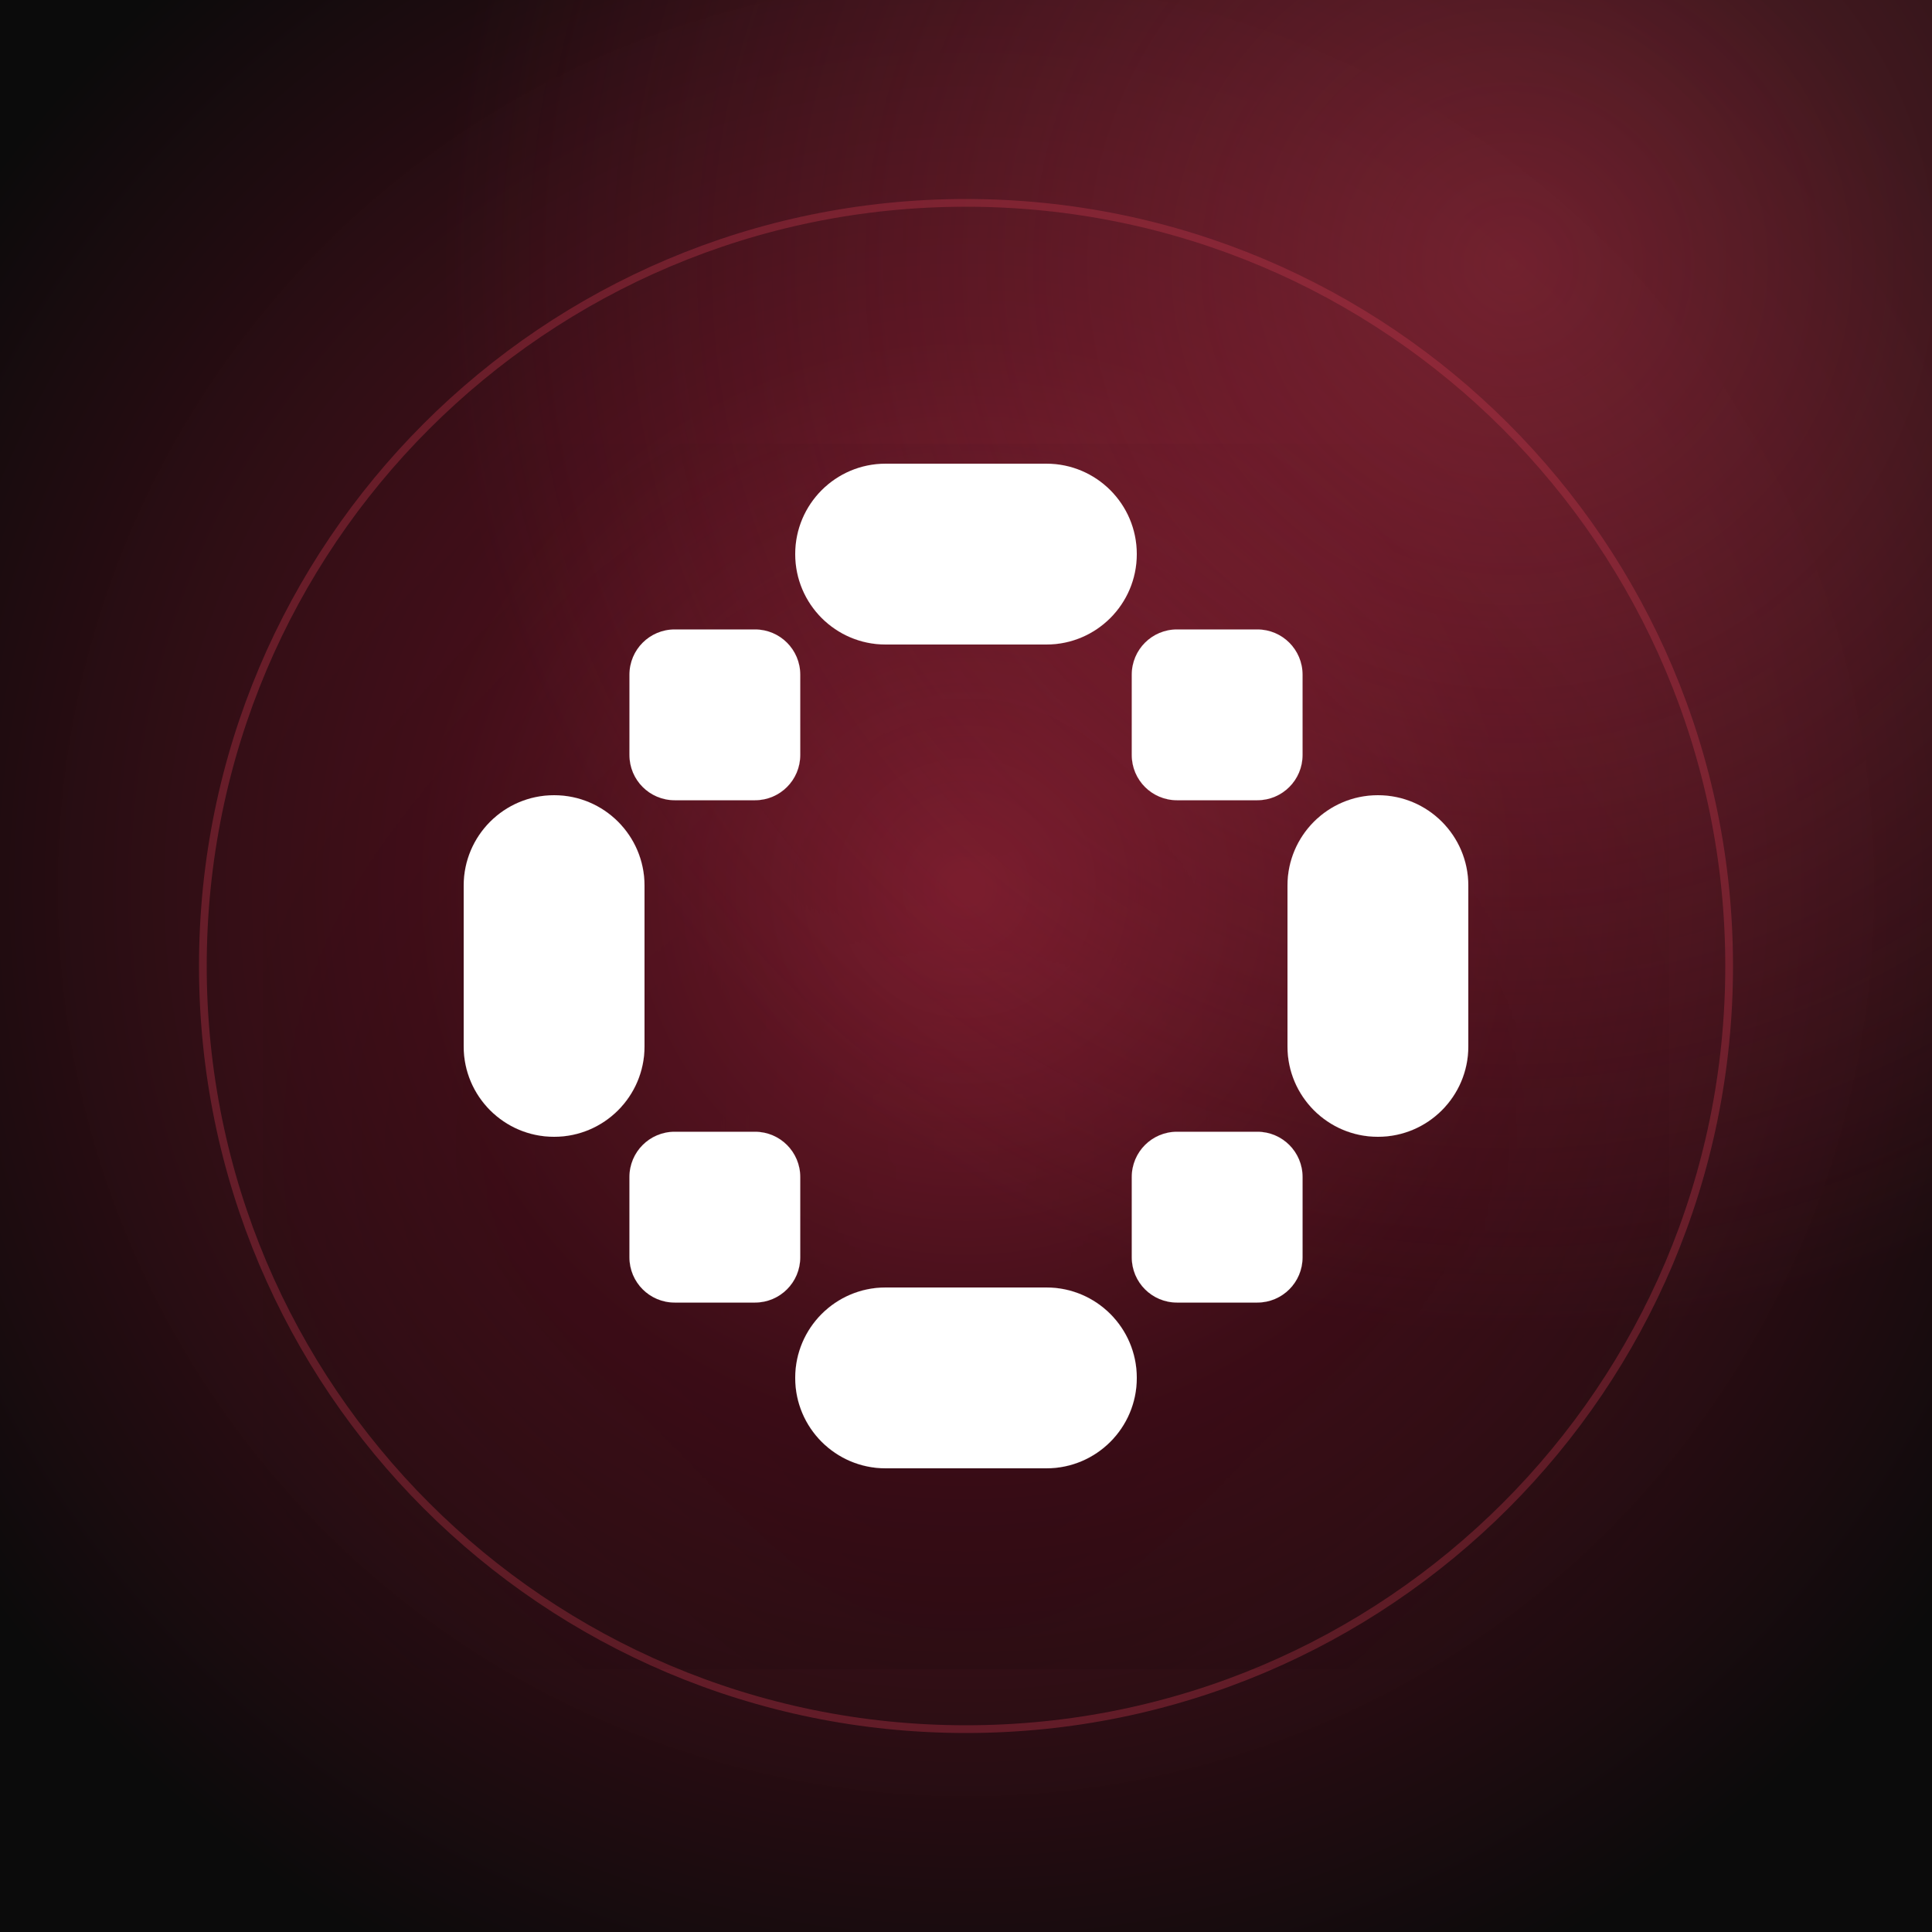
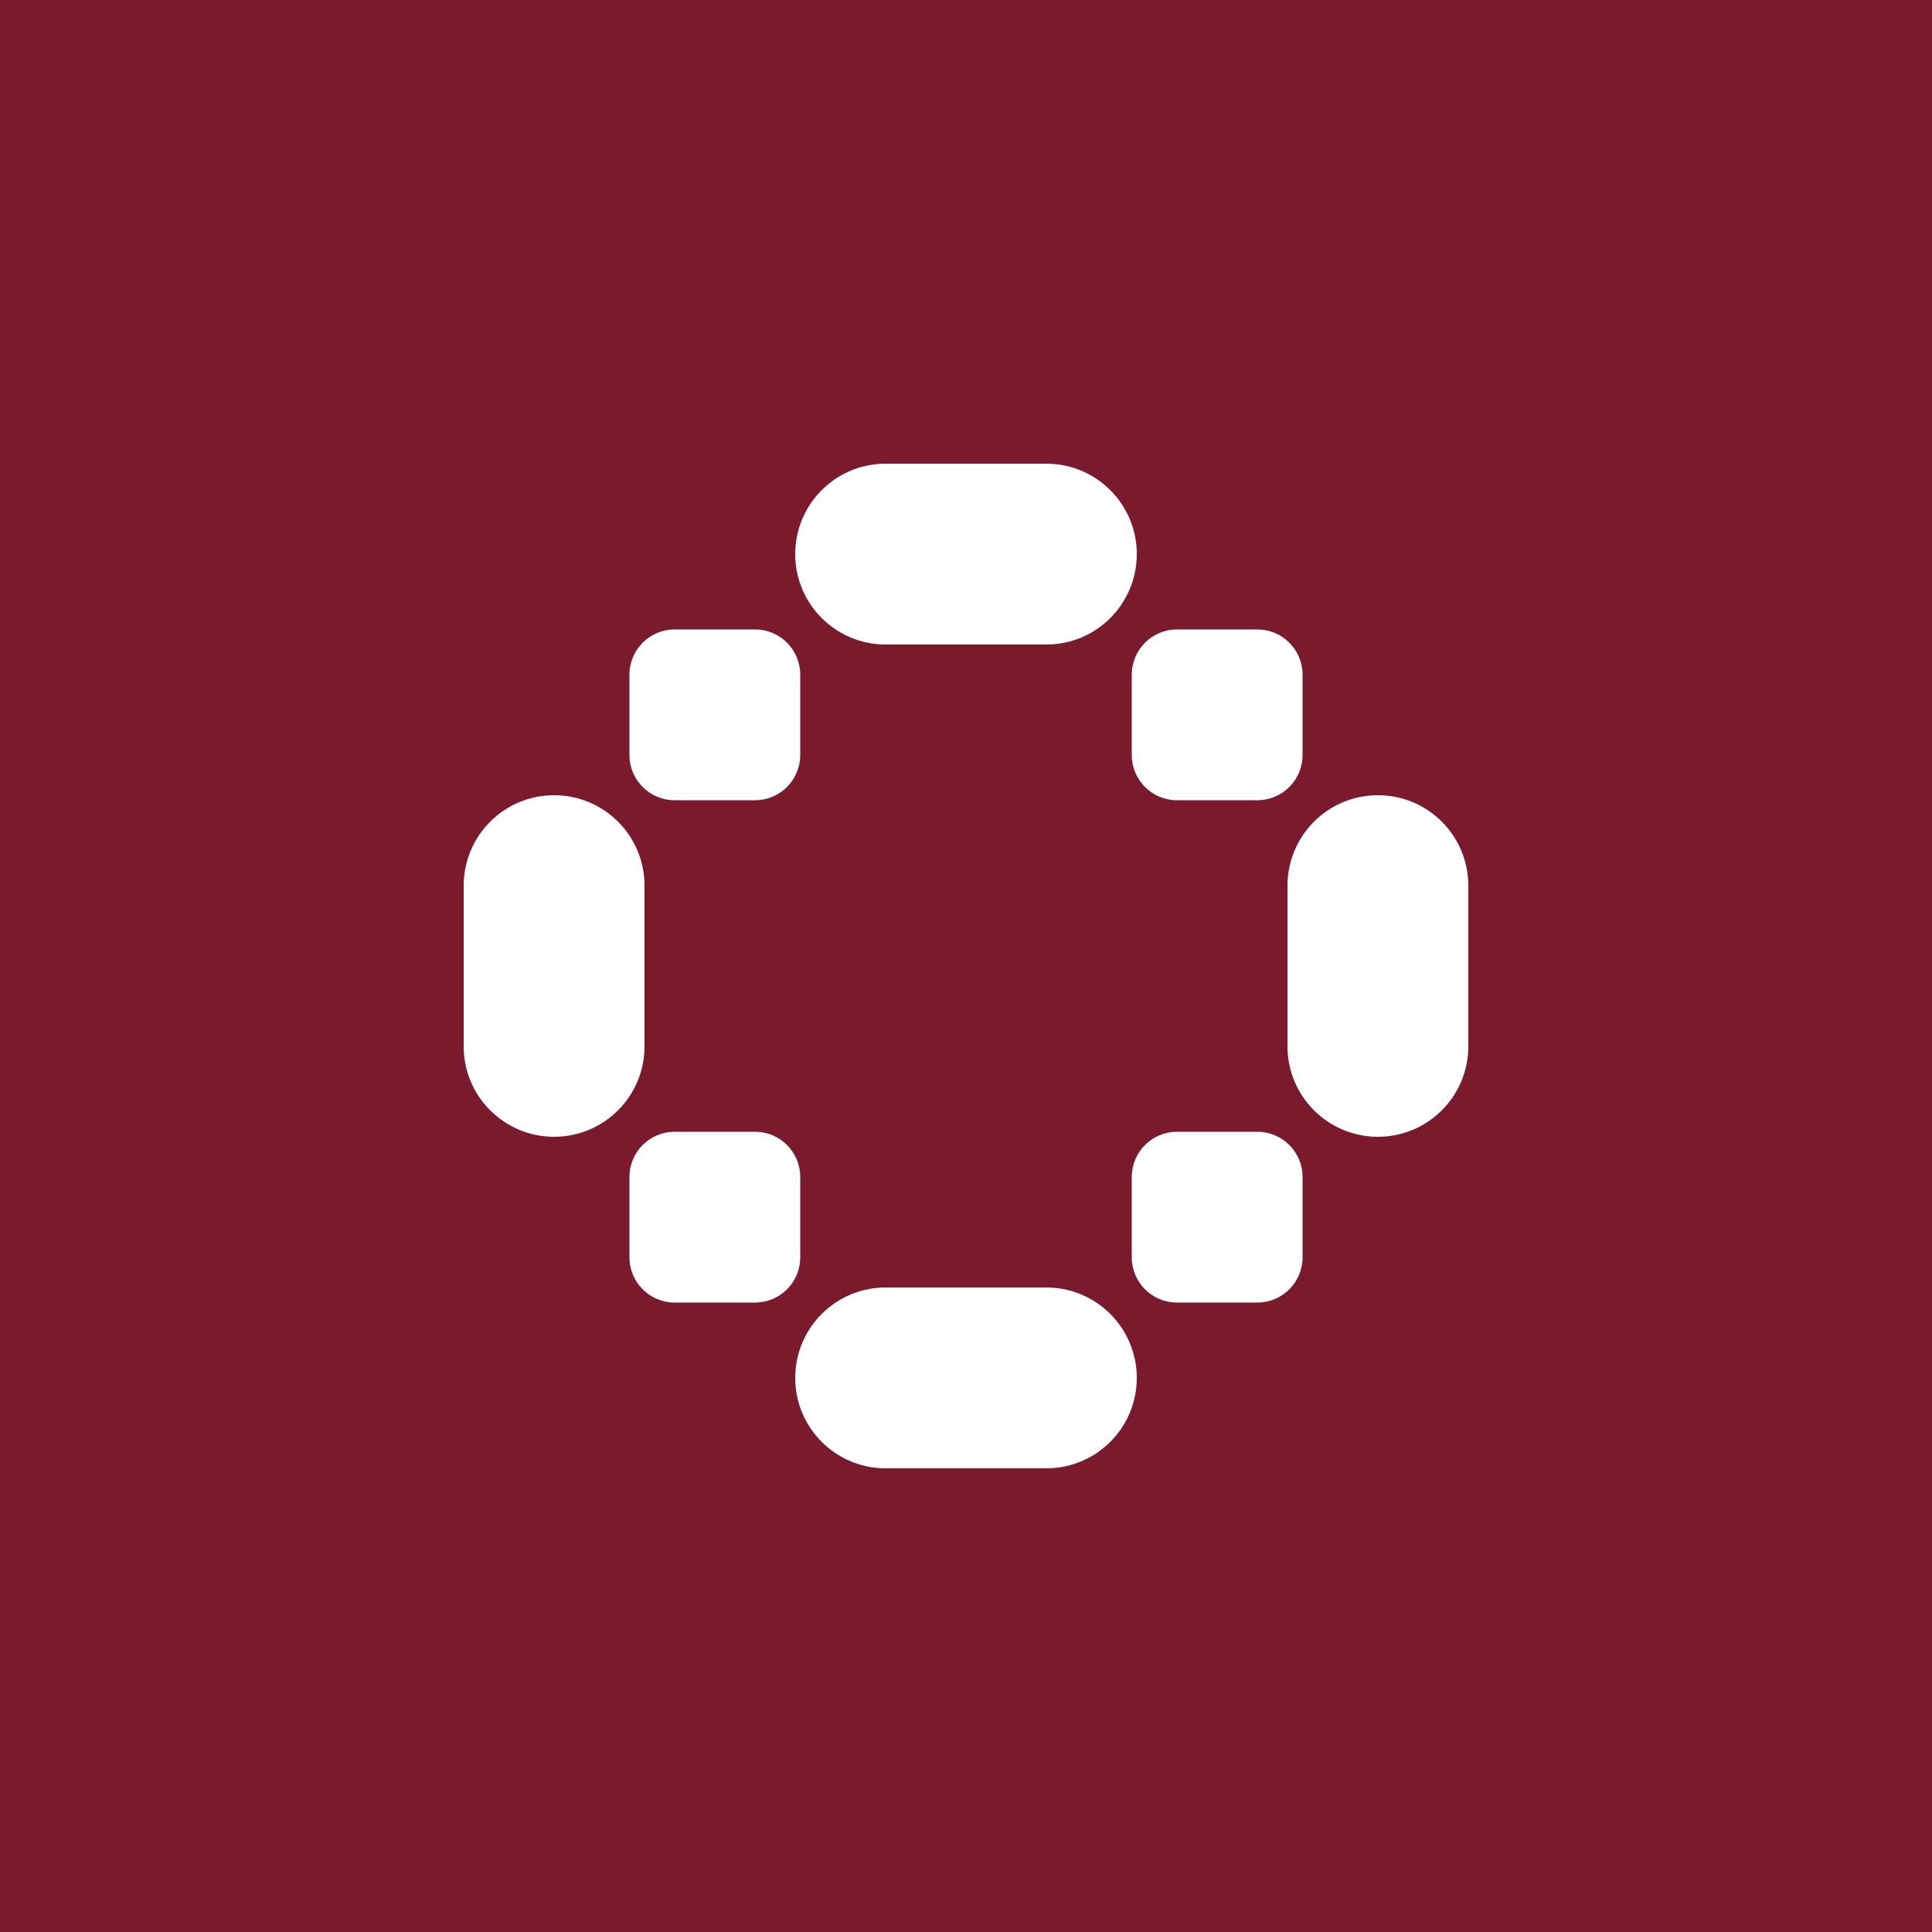
<svg xmlns="http://www.w3.org/2000/svg" viewBox="0 0 1000 1000" width="1000" height="1000">
-   <defs>
-     <radialGradient id="glow" cx="50%" cy="46%" r="62%">
-       <stop offset="0" stop-color="#8c1f33" stop-opacity="0.95" />
-       <stop offset="0.45" stop-color="#4a0f1b" stop-opacity="0.9" />
-       <stop offset="1" stop-color="#0b0b0b" stop-opacity="1" />
-     </radialGradient>
-     <radialGradient id="sheen" cx="78%" cy="14%" r="55%">
-       <stop offset="0" stop-color="#c5394f" stop-opacity="0.45" />
-       <stop offset="1" stop-color="#c5394f" stop-opacity="0" />
-     </radialGradient>
-     <filter id="shadow" x="-20%" y="-20%" width="140%" height="140%">
-       <feDropShadow dx="0" dy="18" stdDeviation="22" flood-color="#000" flood-opacity="0.45" />
-     </filter>
-   </defs>
-   <rect width="1000" height="1000" fill="#0b0b0b" />
-   <rect width="1000" height="1000" fill="url(#glow)" />
-   <rect width="1000" height="1000" fill="url(#sheen)" />
-   <circle cx="500" cy="500" r="395" fill="none" stroke="#c5394f" stroke-opacity="0.35" stroke-width="4" />
-   <g transform="translate(240 240) scale(5.2)" fill="#ffffff" filter="url(#shadow)">
+   <rect width="1000" height="1000" fill="#7a1a2c" />
+   <g transform="translate(240 240) scale(5.2)" fill="#ffffff">
    <rect x="33" y="0" width="34" height="18" rx="9" />
    <rect x="33" y="82" width="34" height="18" rx="9" />
    <rect x="0" y="33" width="18" height="34" rx="9" />
    <rect x="82" y="33" width="18" height="34" rx="9" />
    <rect x="16.5" y="16.5" width="17" height="17" rx="4.5" />
    <rect x="66.5" y="16.5" width="17" height="17" rx="4.5" />
    <rect x="16.5" y="66.5" width="17" height="17" rx="4.5" />
    <rect x="66.5" y="66.5" width="17" height="17" rx="4.5" />
  </g>
</svg>
